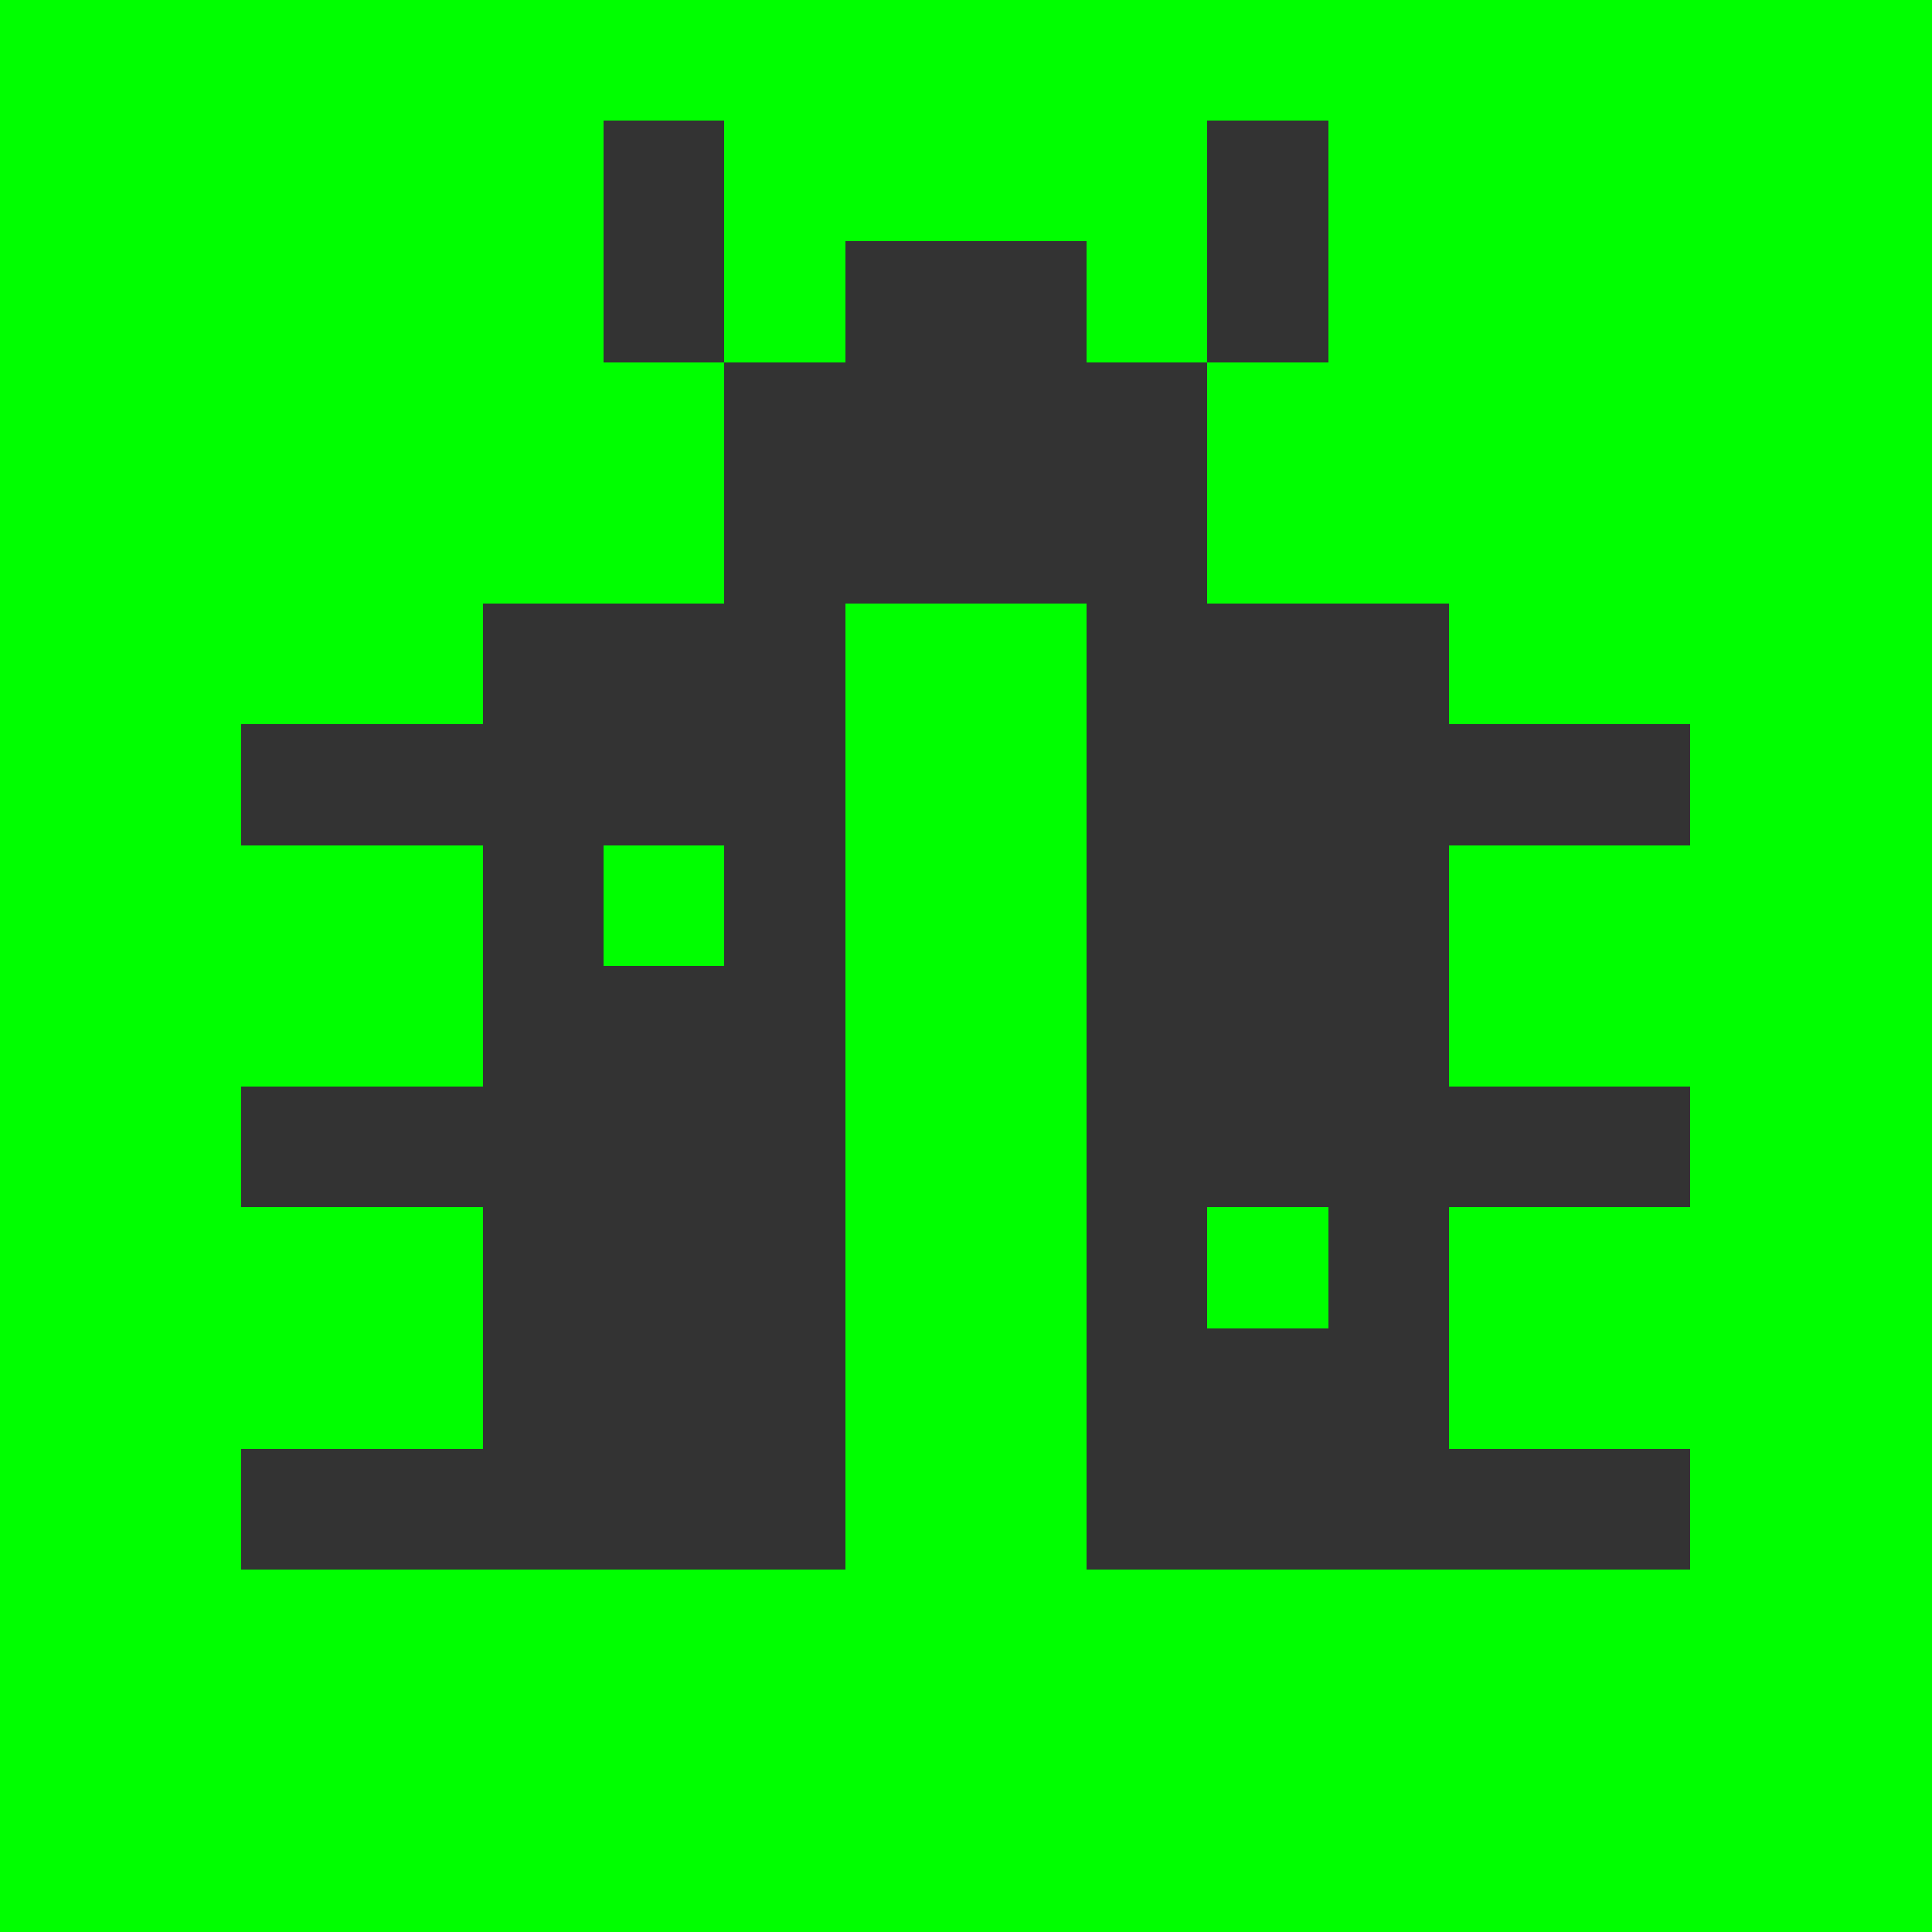
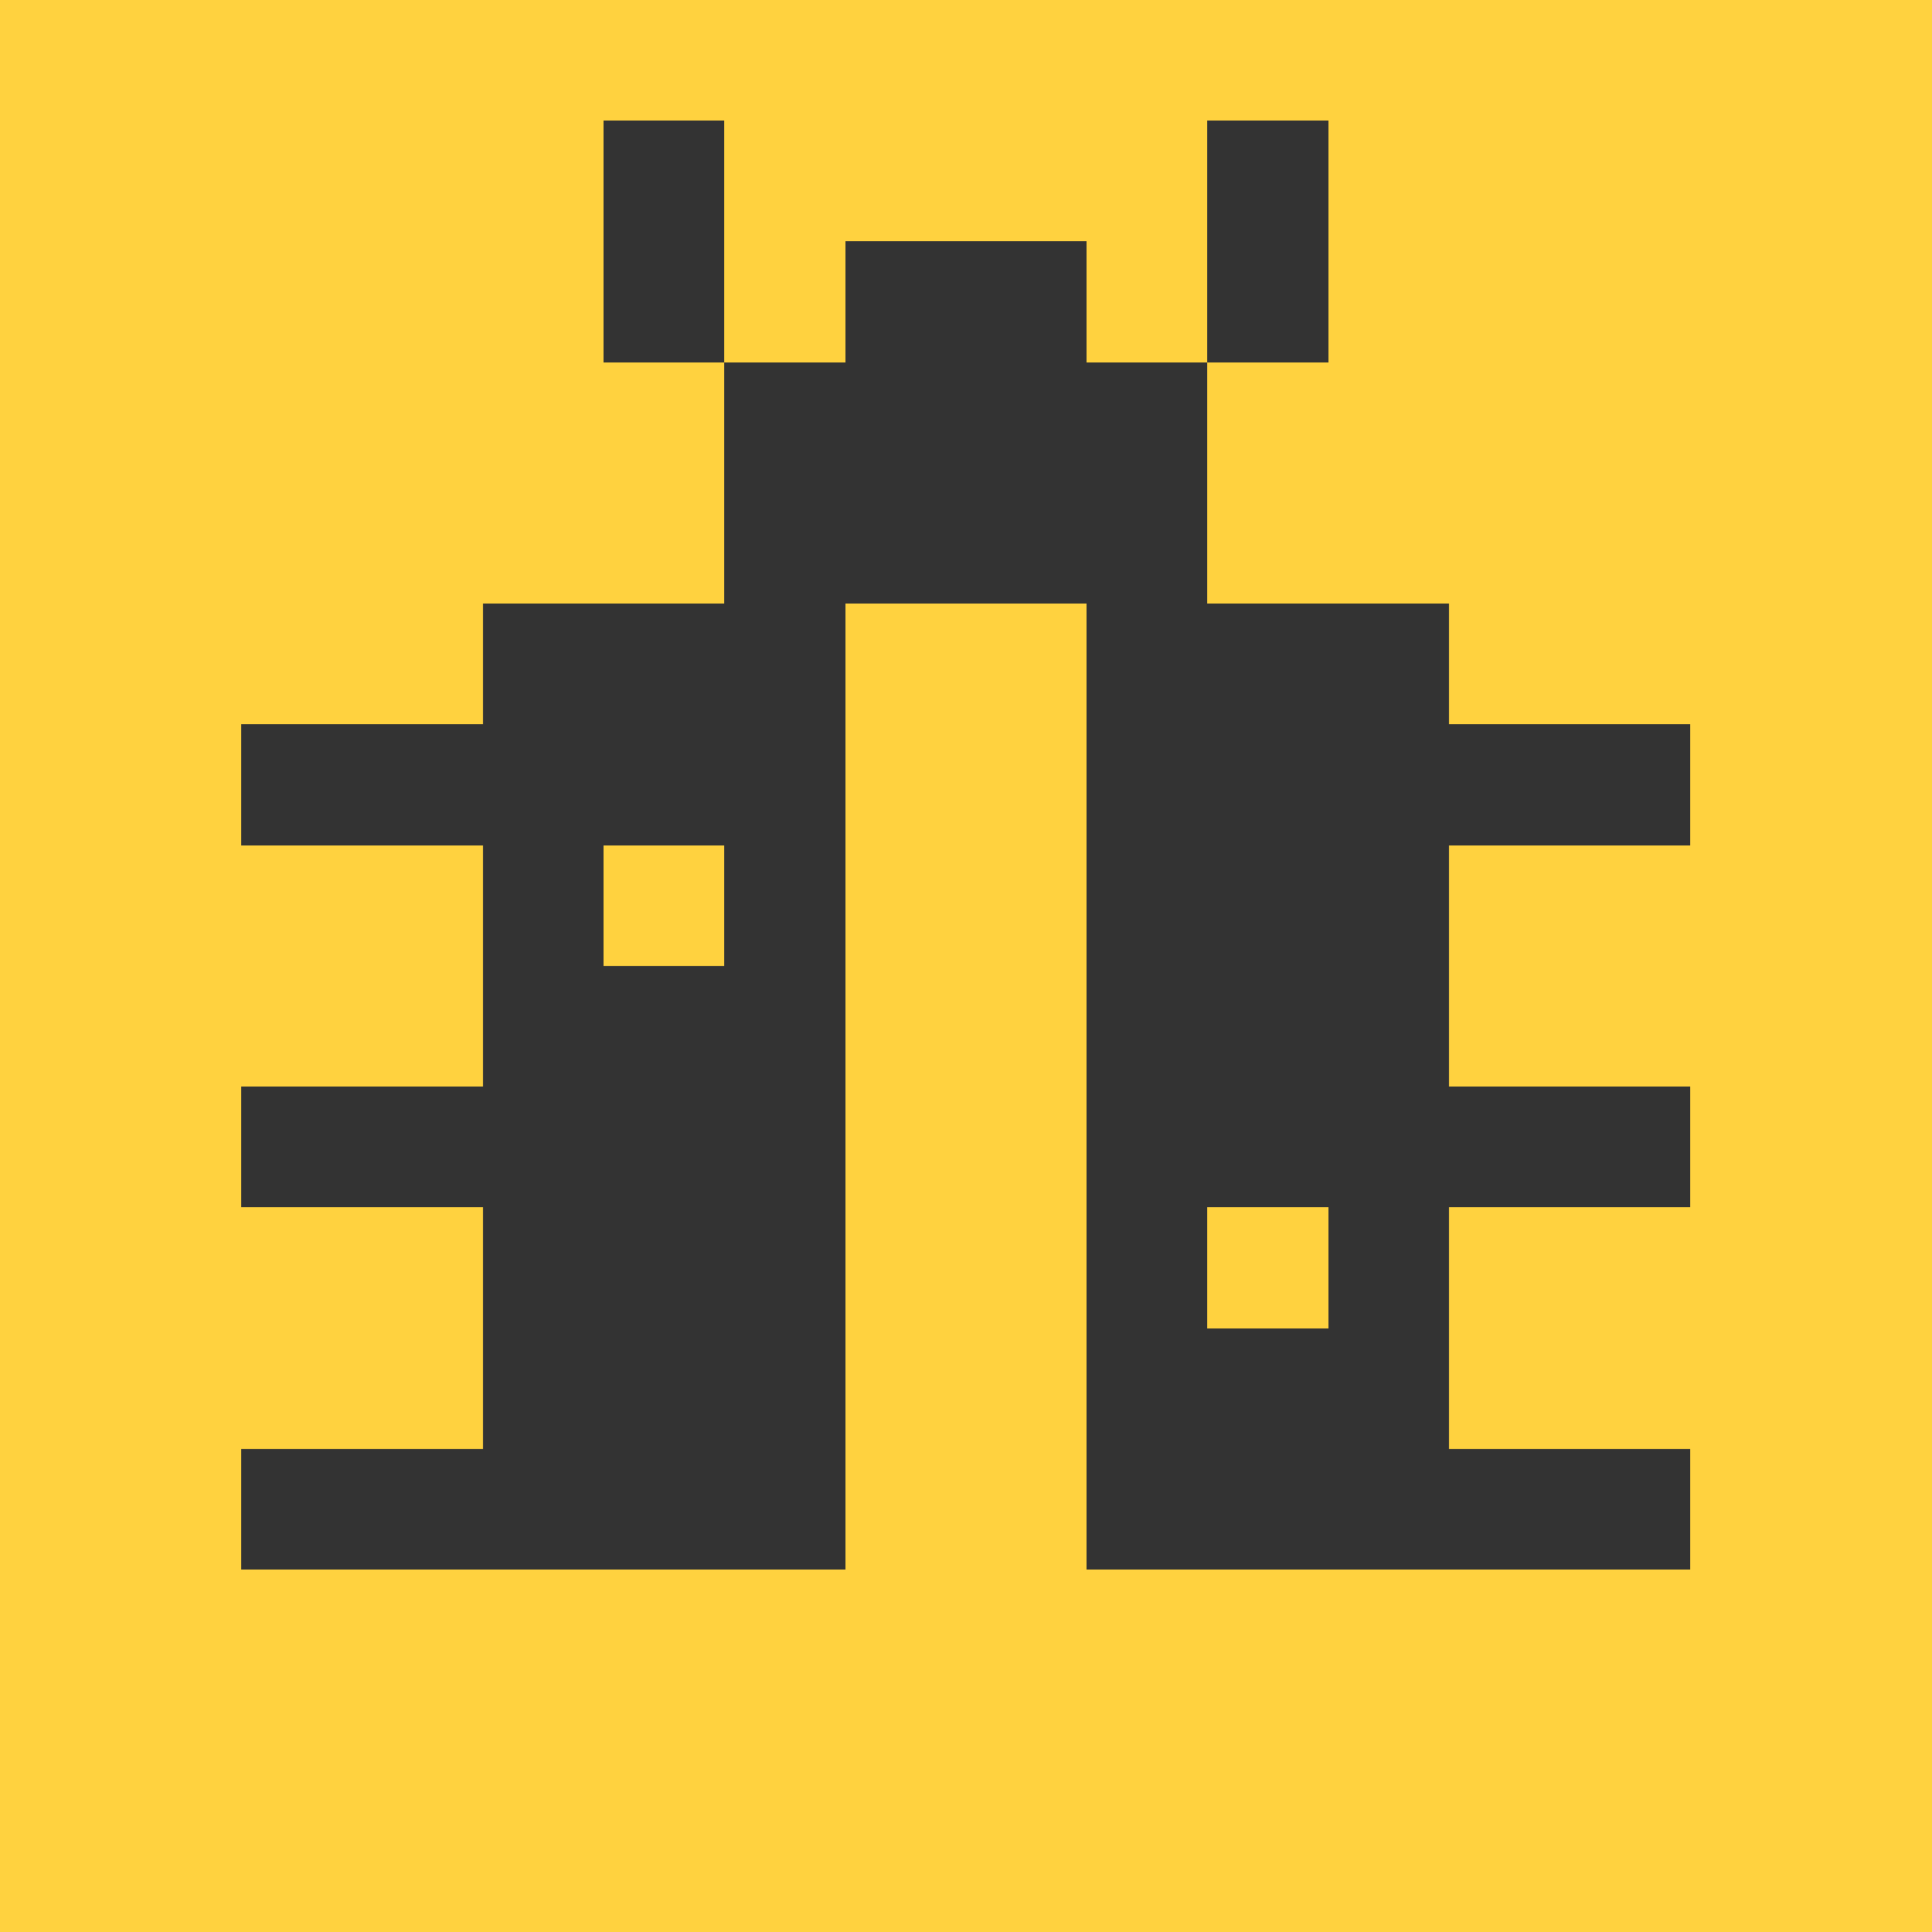
<svg xmlns="http://www.w3.org/2000/svg" viewBox="0 0 16 16" shape-rendering="crispEdges">
-   <rect width="16" height="16" fill="#00FF00" />
+   <rect width="16" height="16" fill="#FFD23F" />
  <rect x="7" y="2" width="2" height="1" fill="#333" />
  <rect x="6" y="3" width="4" height="2" fill="#333" />
  <rect x="4" y="5" width="8" height="8" fill="#333" />
-   <rect x="7" y="5" width="2" height="8" fill="#00FF00" />
+   <rect x="7" y="5" width="2" height="8" fill="#FFD23F" />
  <rect x="2" y="6" width="2" height="1" fill="#333" />
  <rect x="12" y="6" width="2" height="1" fill="#333" />
  <rect x="2" y="9" width="2" height="1" fill="#333" />
  <rect x="12" y="9" width="2" height="1" fill="#333" />
  <rect x="2" y="12" width="2" height="1" fill="#333" />
  <rect x="12" y="12" width="2" height="1" fill="#333" />
  <rect x="5" y="1" width="1" height="2" fill="#333" />
  <rect x="10" y="1" width="1" height="2" fill="#333" />
-   <rect x="5" y="7" width="1" height="1" fill="#00FF00" />
-   <rect x="10" y="10" width="1" height="1" fill="#00FF00" />
+   <rect x="5" y="7" width="1" height="1" fill="#FFD23F" />
+   <rect x="10" y="10" width="1" height="1" fill="#FFD23F" />
</svg>
